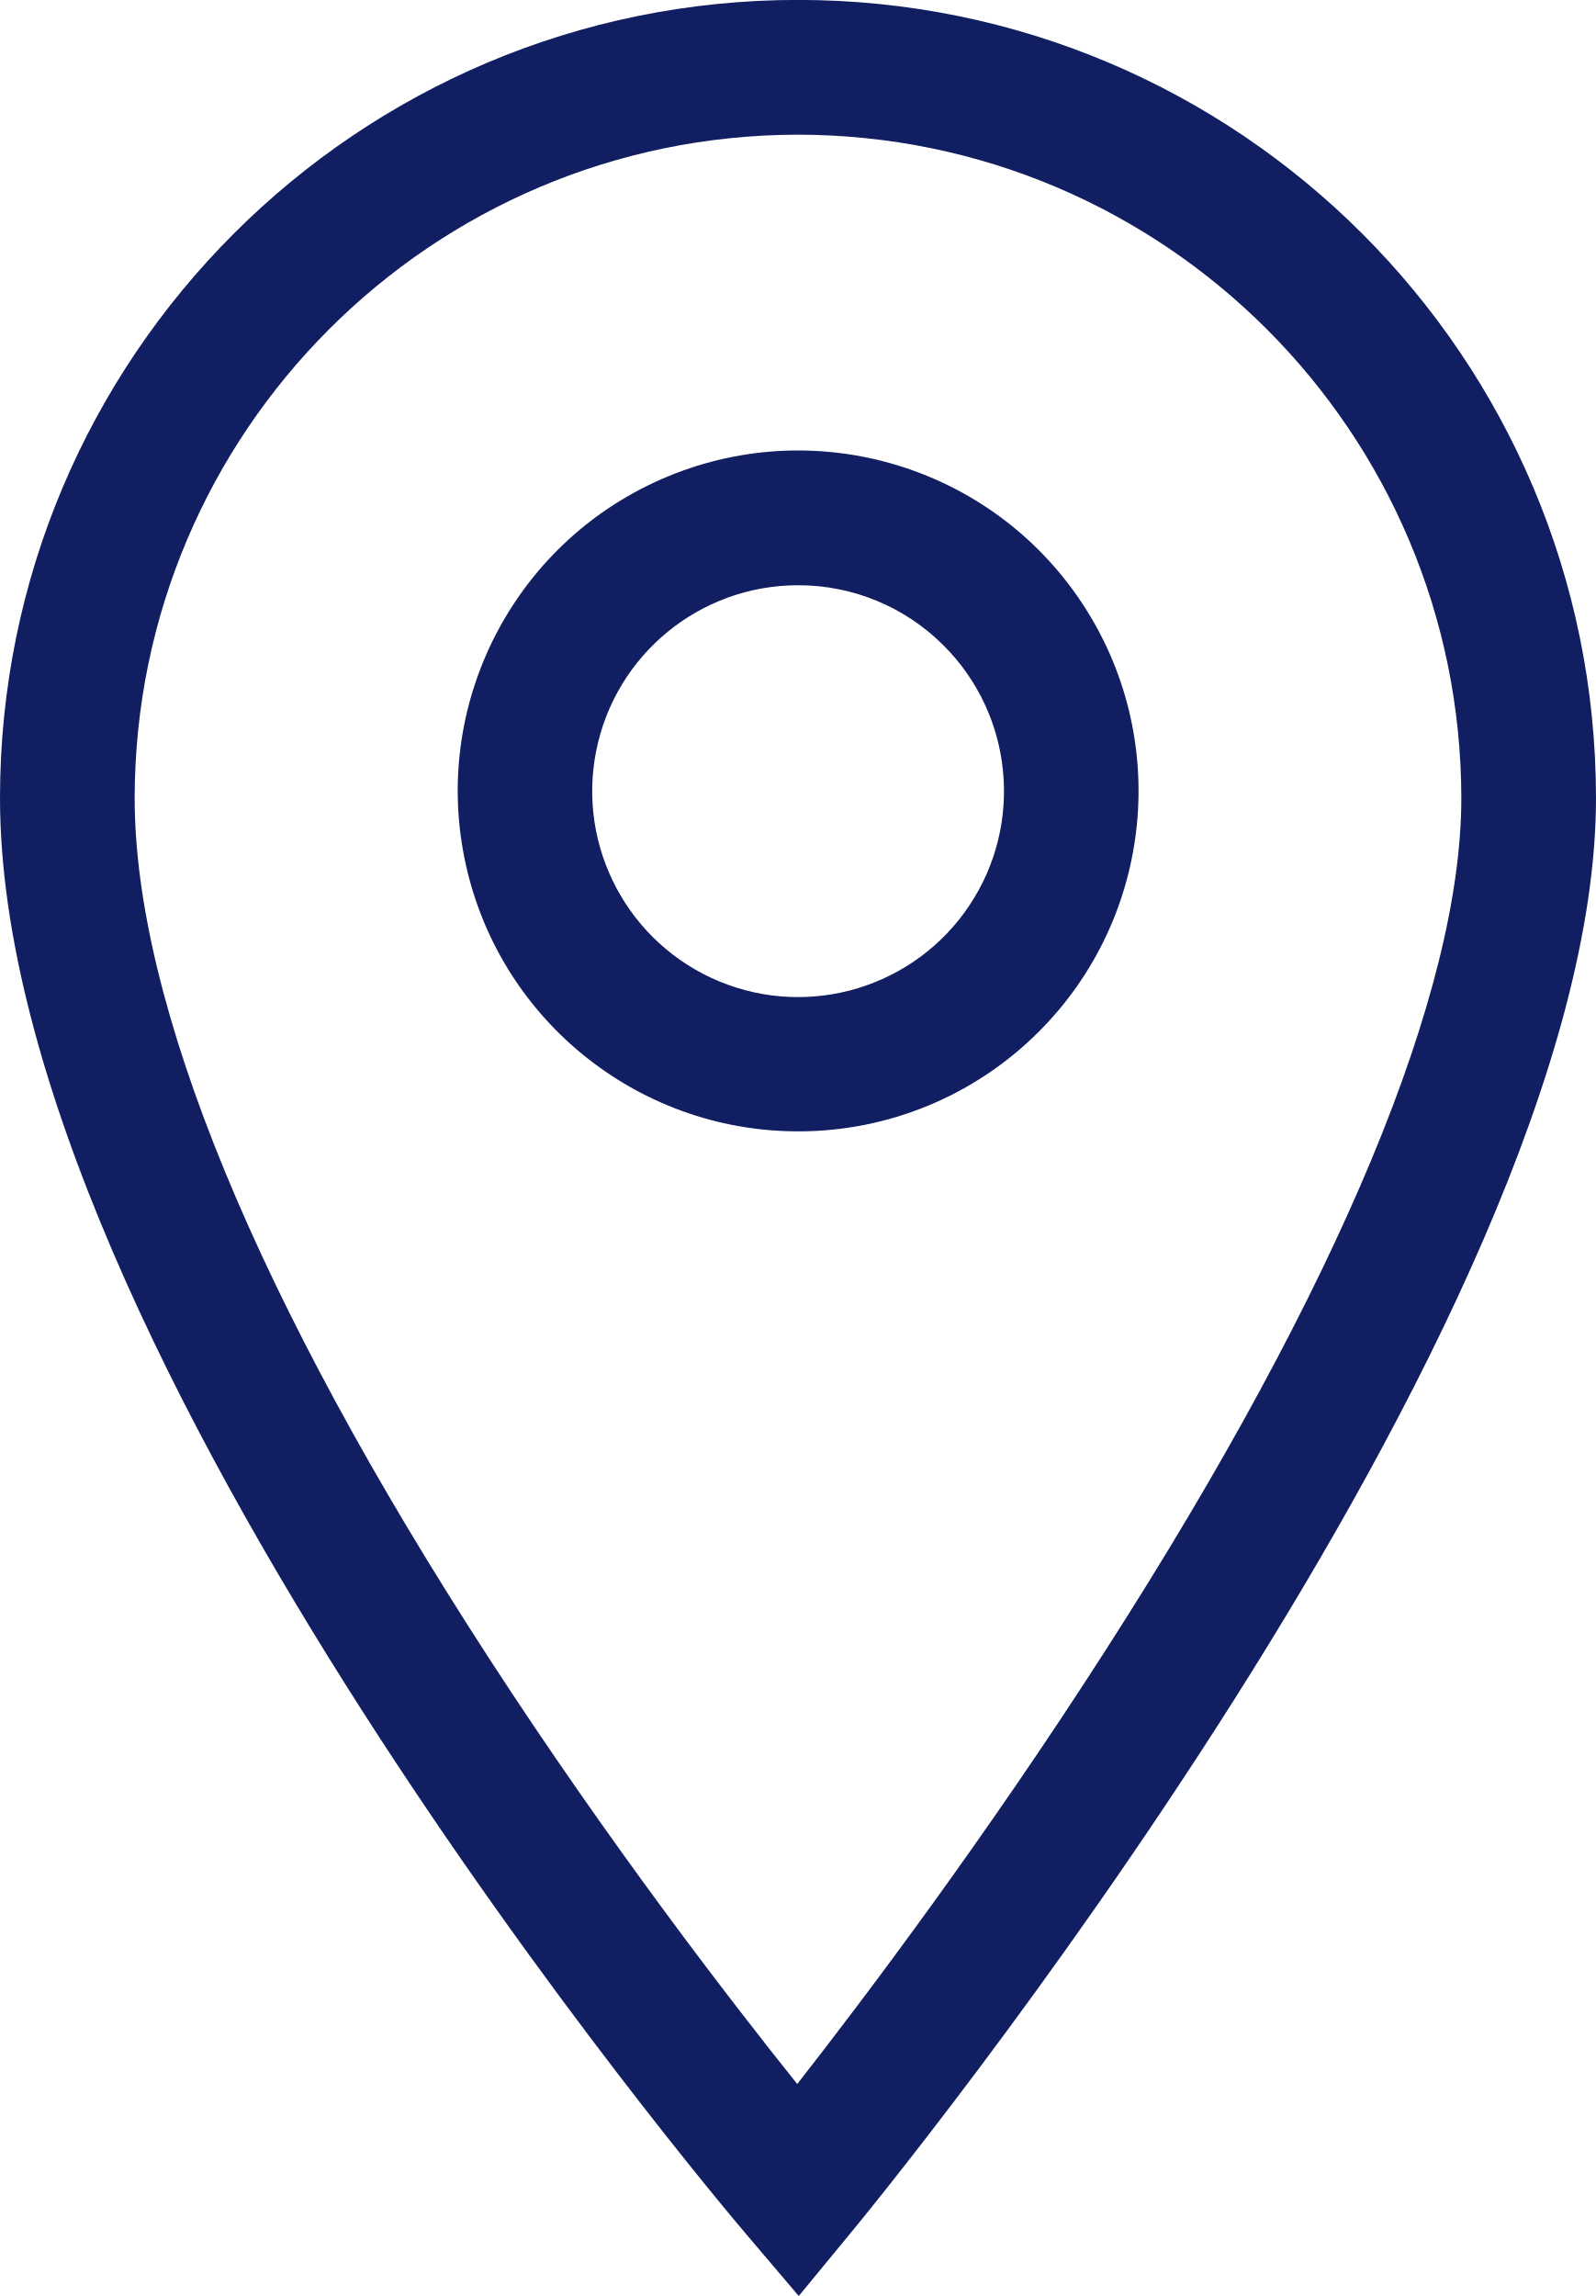
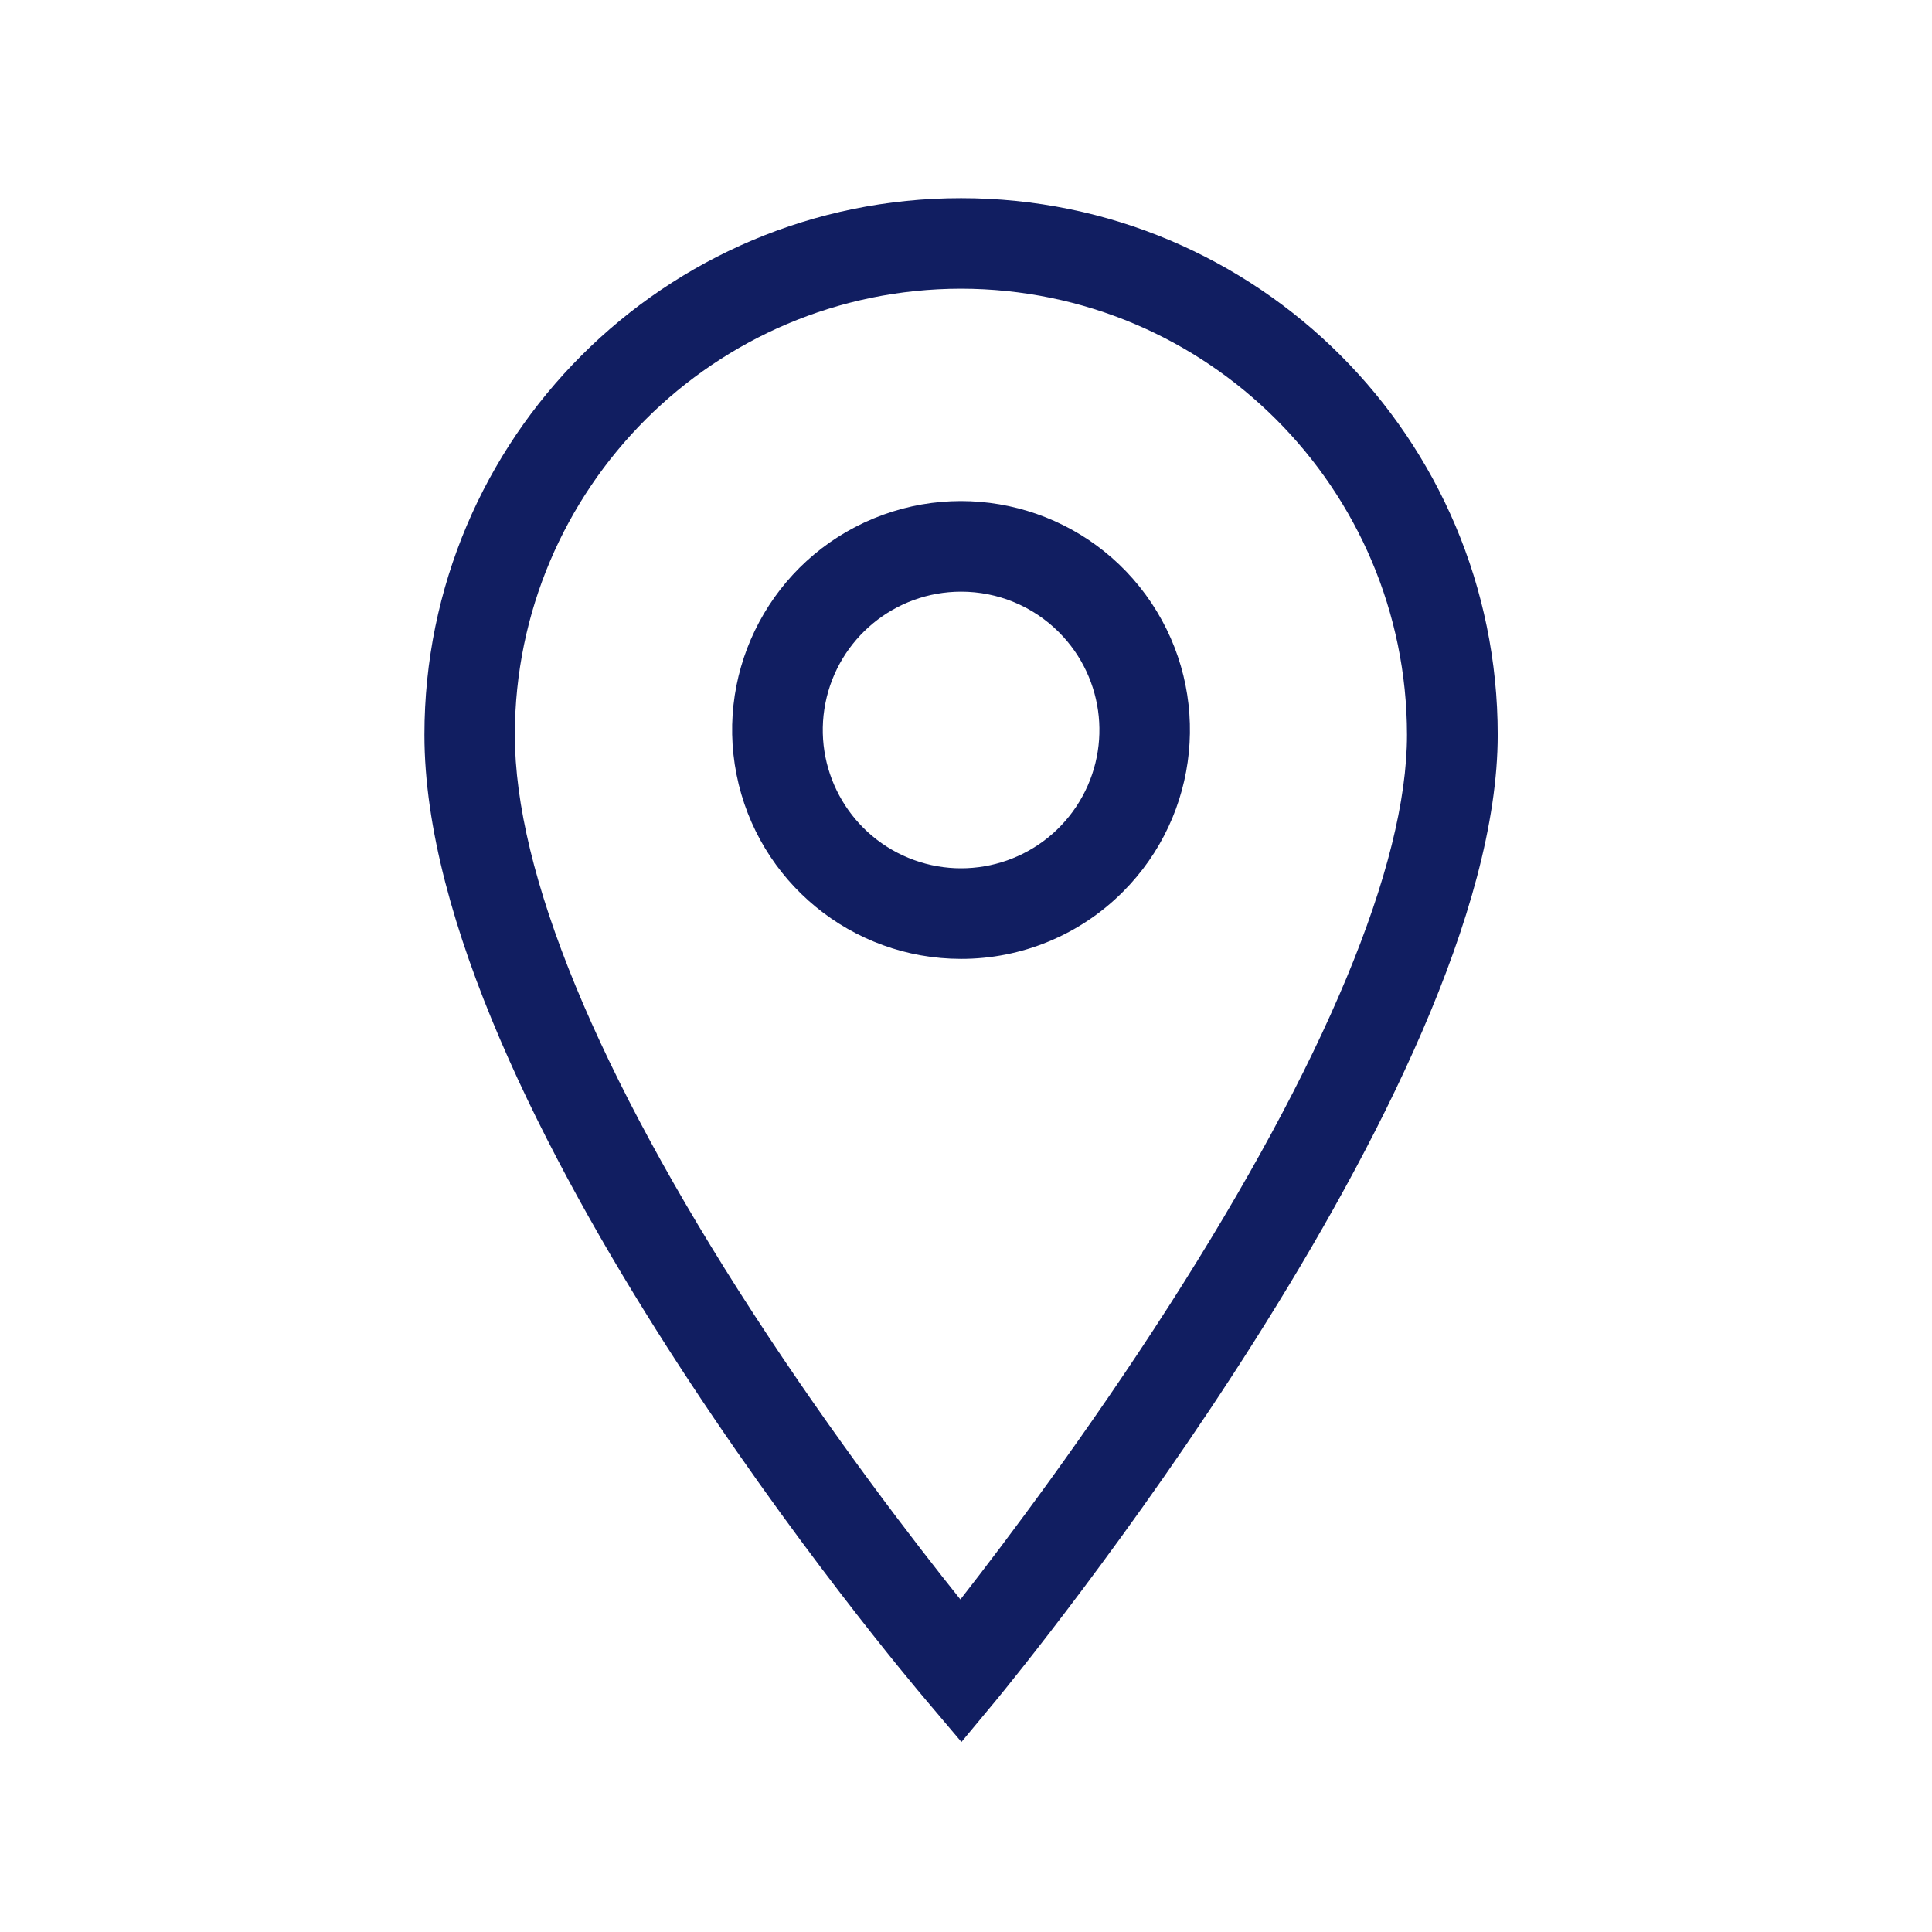
- <svg xmlns="http://www.w3.org/2000/svg" width="28.681" height="41.256" viewBox="0 0 28.681 41.256">
-   <g id="Grupo_25634" data-name="Grupo 25634" transform="translate(-152.12 -330.05)">
-     <path id="Trazado_53543" data-name="Trazado 53543" d="M166.46,350.379a6.117,6.117,0,1,1,4.327-1.79A6.1,6.1,0,0,1,166.46,350.379Zm0-9.813a3.7,3.7,0,1,0,2.616,1.081A3.686,3.686,0,0,0,166.46,340.566Z" fill="#111e61" />
-     <path id="Trazado_53544" data-name="Trazado 53544" d="M166.474,371.306l-.935-1.1c-.548-.644-13.419-15.878-13.419-25.817a14.34,14.34,0,0,1,28.681,0c0,9.45-12.86,25.14-13.407,25.8Zm-.014-38.836a11.933,11.933,0,0,0-11.92,11.92c0,3.694,2.2,9.04,6.37,15.46,2.163,3.332,4.341,6.154,5.537,7.647,1.2-1.534,3.4-4.449,5.573-7.844,4.161-6.49,6.361-11.769,6.361-15.263A11.934,11.934,0,0,0,166.46,332.47Z" fill="#111e61" />
+ <svg xmlns="http://www.w3.org/2000/svg" width="61" height="61" viewBox="0 0 61 61">
+   <g id="Grupo_25923" data-name="Grupo 25923" transform="translate(-2112 -4406)">
+     <rect id="Rectángulo_5214" data-name="Rectángulo 5214" width="61" height="61" transform="translate(2112 4406)" fill="none" />
+     <rect id="Rectángulo_5215" data-name="Rectángulo 5215" width="49" height="49" transform="translate(2118 4412)" fill="none" />
+     <g id="Grupo_25915" data-name="Grupo 25915" transform="translate(1973.277 4082.206)">
+       <path id="Trazado_53543" data-name="Trazado 53543" d="M167.57,352.6a7.227,7.227,0,1,1,5.112-2.115A7.2,7.2,0,0,1,167.57,352.6Zm0-11.594a4.367,4.367,0,1,0,3.091,1.277A4.355,4.355,0,0,0,167.57,341.006Z" transform="translate(1.493 1.469)" fill="#111e61" />
+       <path id="Trazado_53544" data-name="Trazado 53544" d="M169.079,378.794l-1.1-1.3c-.647-.761-15.855-18.76-15.855-30.5a16.943,16.943,0,0,1,33.887,0c0,11.165-15.194,29.7-15.84,30.486Zm-.017-45.885a14.1,14.1,0,0,0-14.084,14.084c0,4.364,2.6,10.681,7.526,18.266,2.556,3.937,5.129,7.271,6.542,9.035,1.415-1.812,4.014-5.257,6.585-9.268,4.916-7.668,7.516-13.905,7.516-18.033A14.1,14.1,0,0,0,169.063,332.909Z" fill="#111e61" />
+     </g>
  </g>
</svg>
